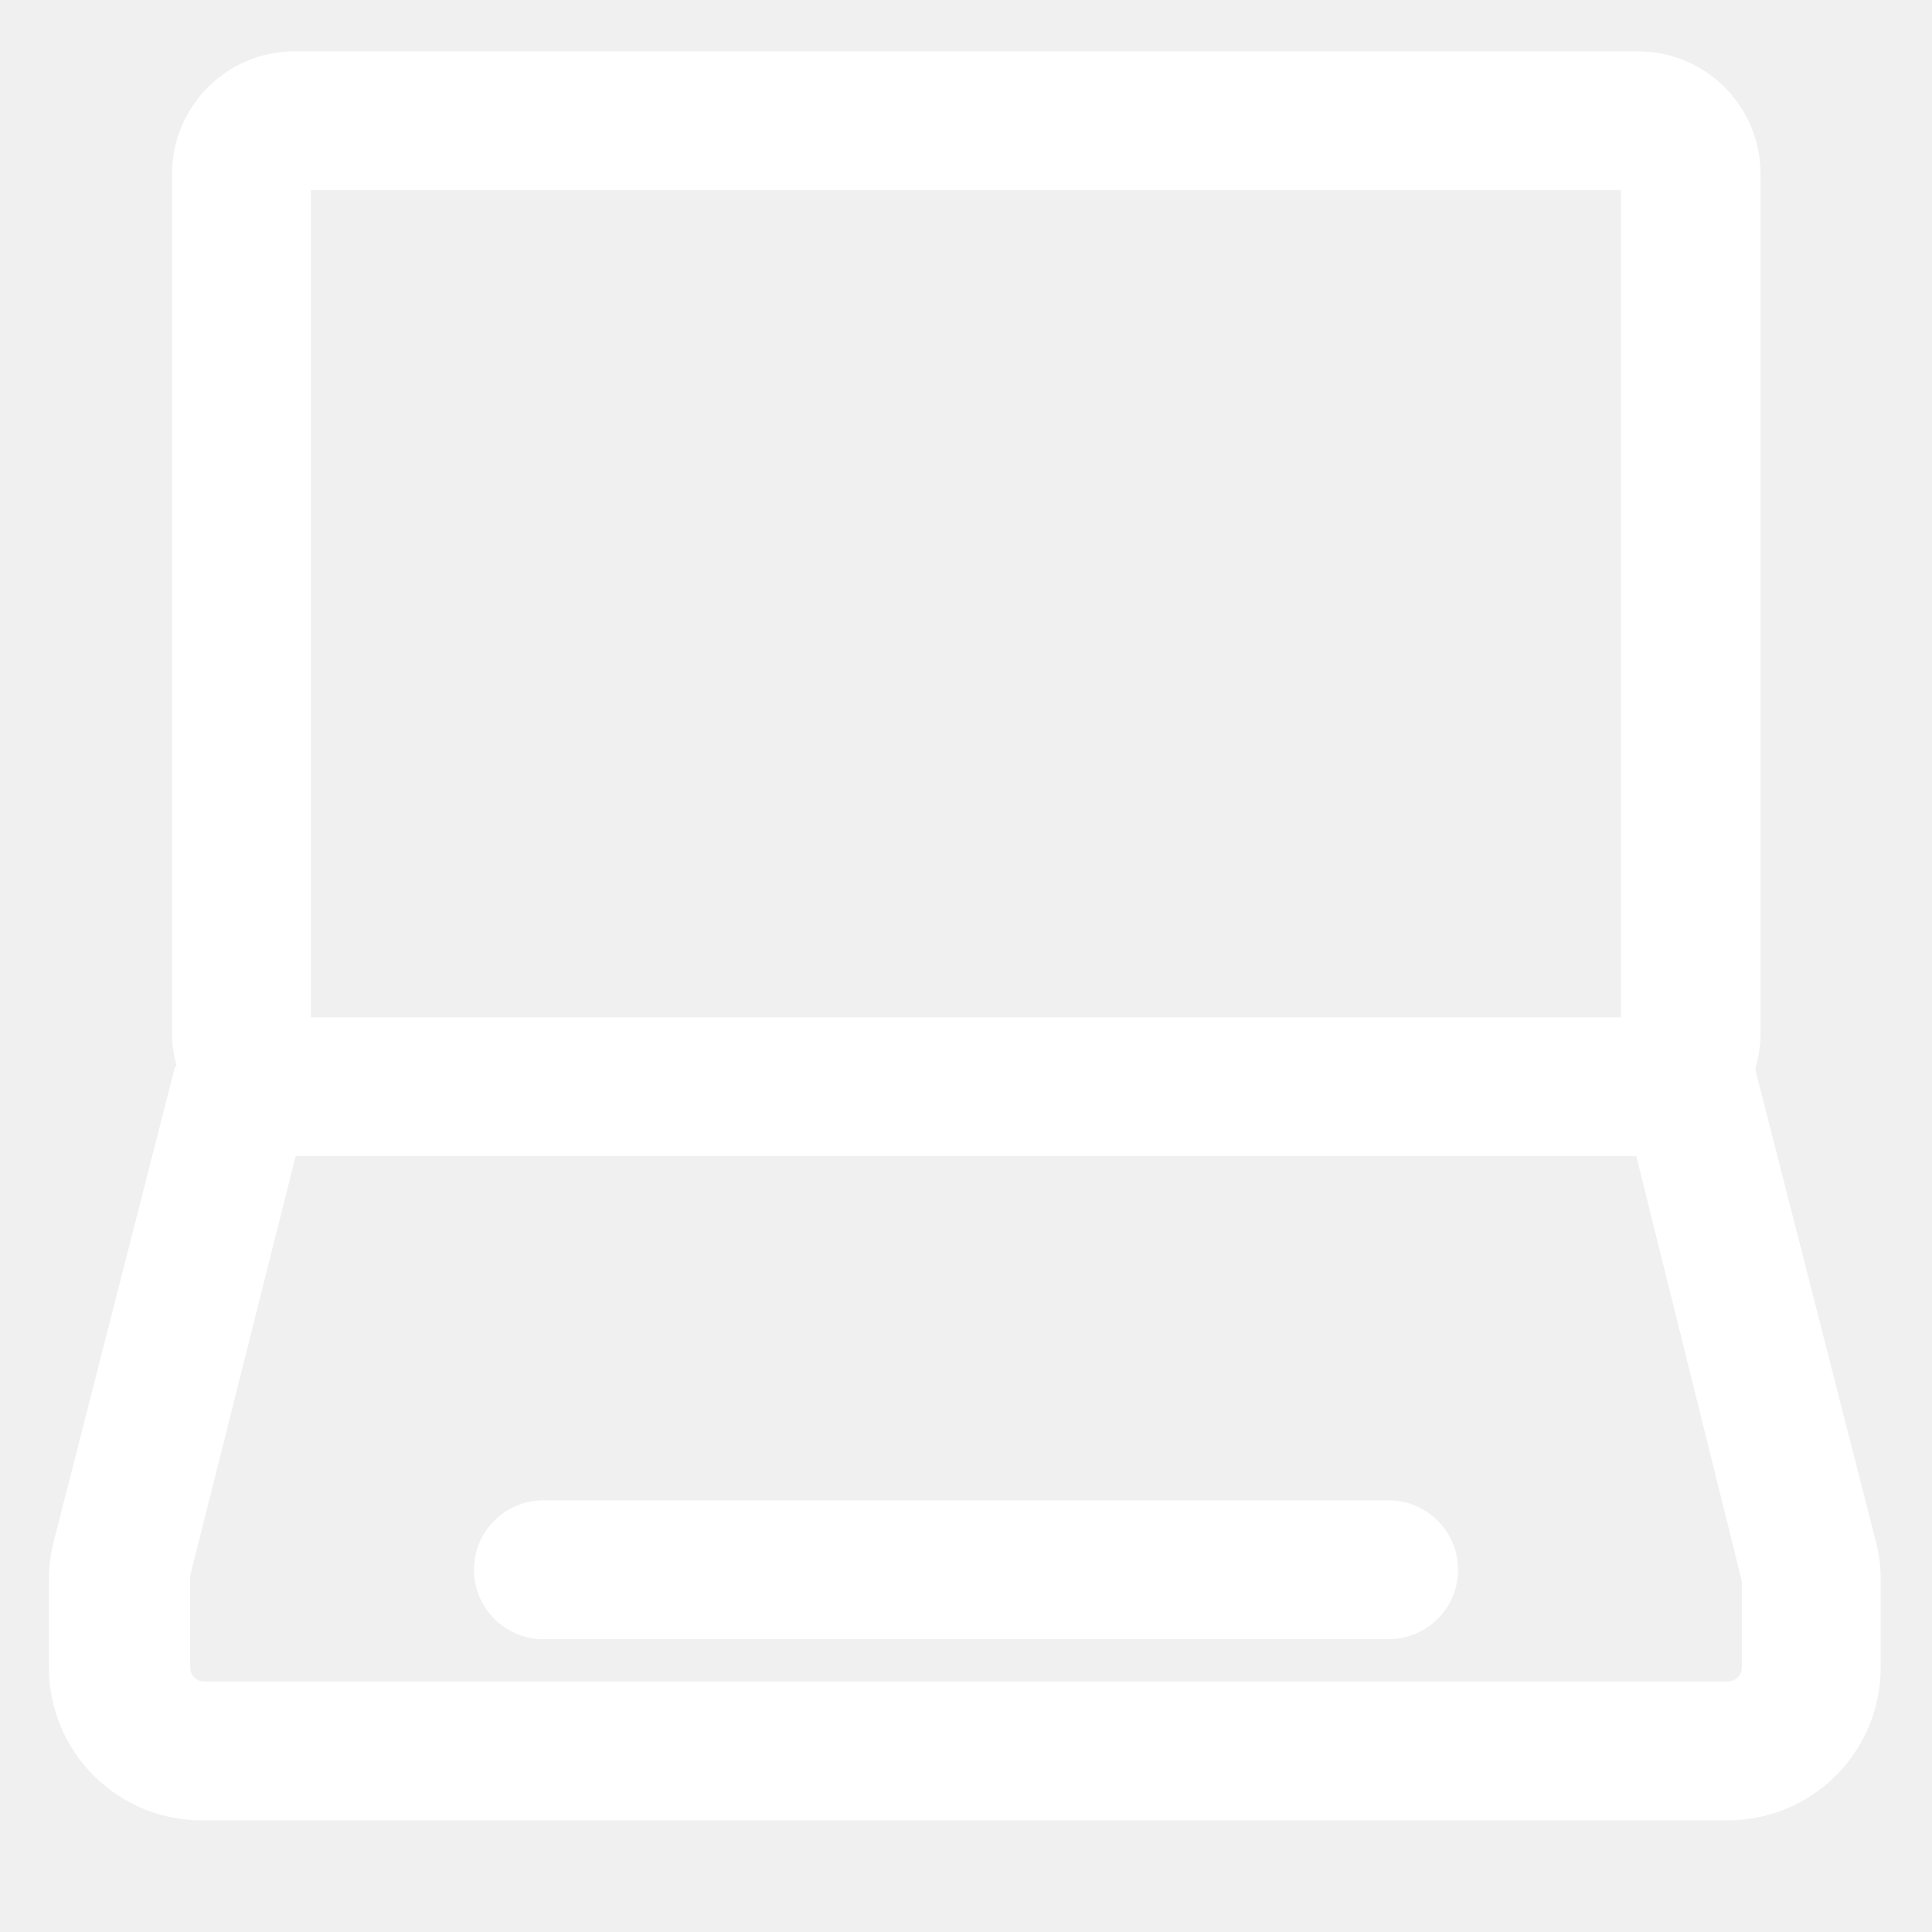
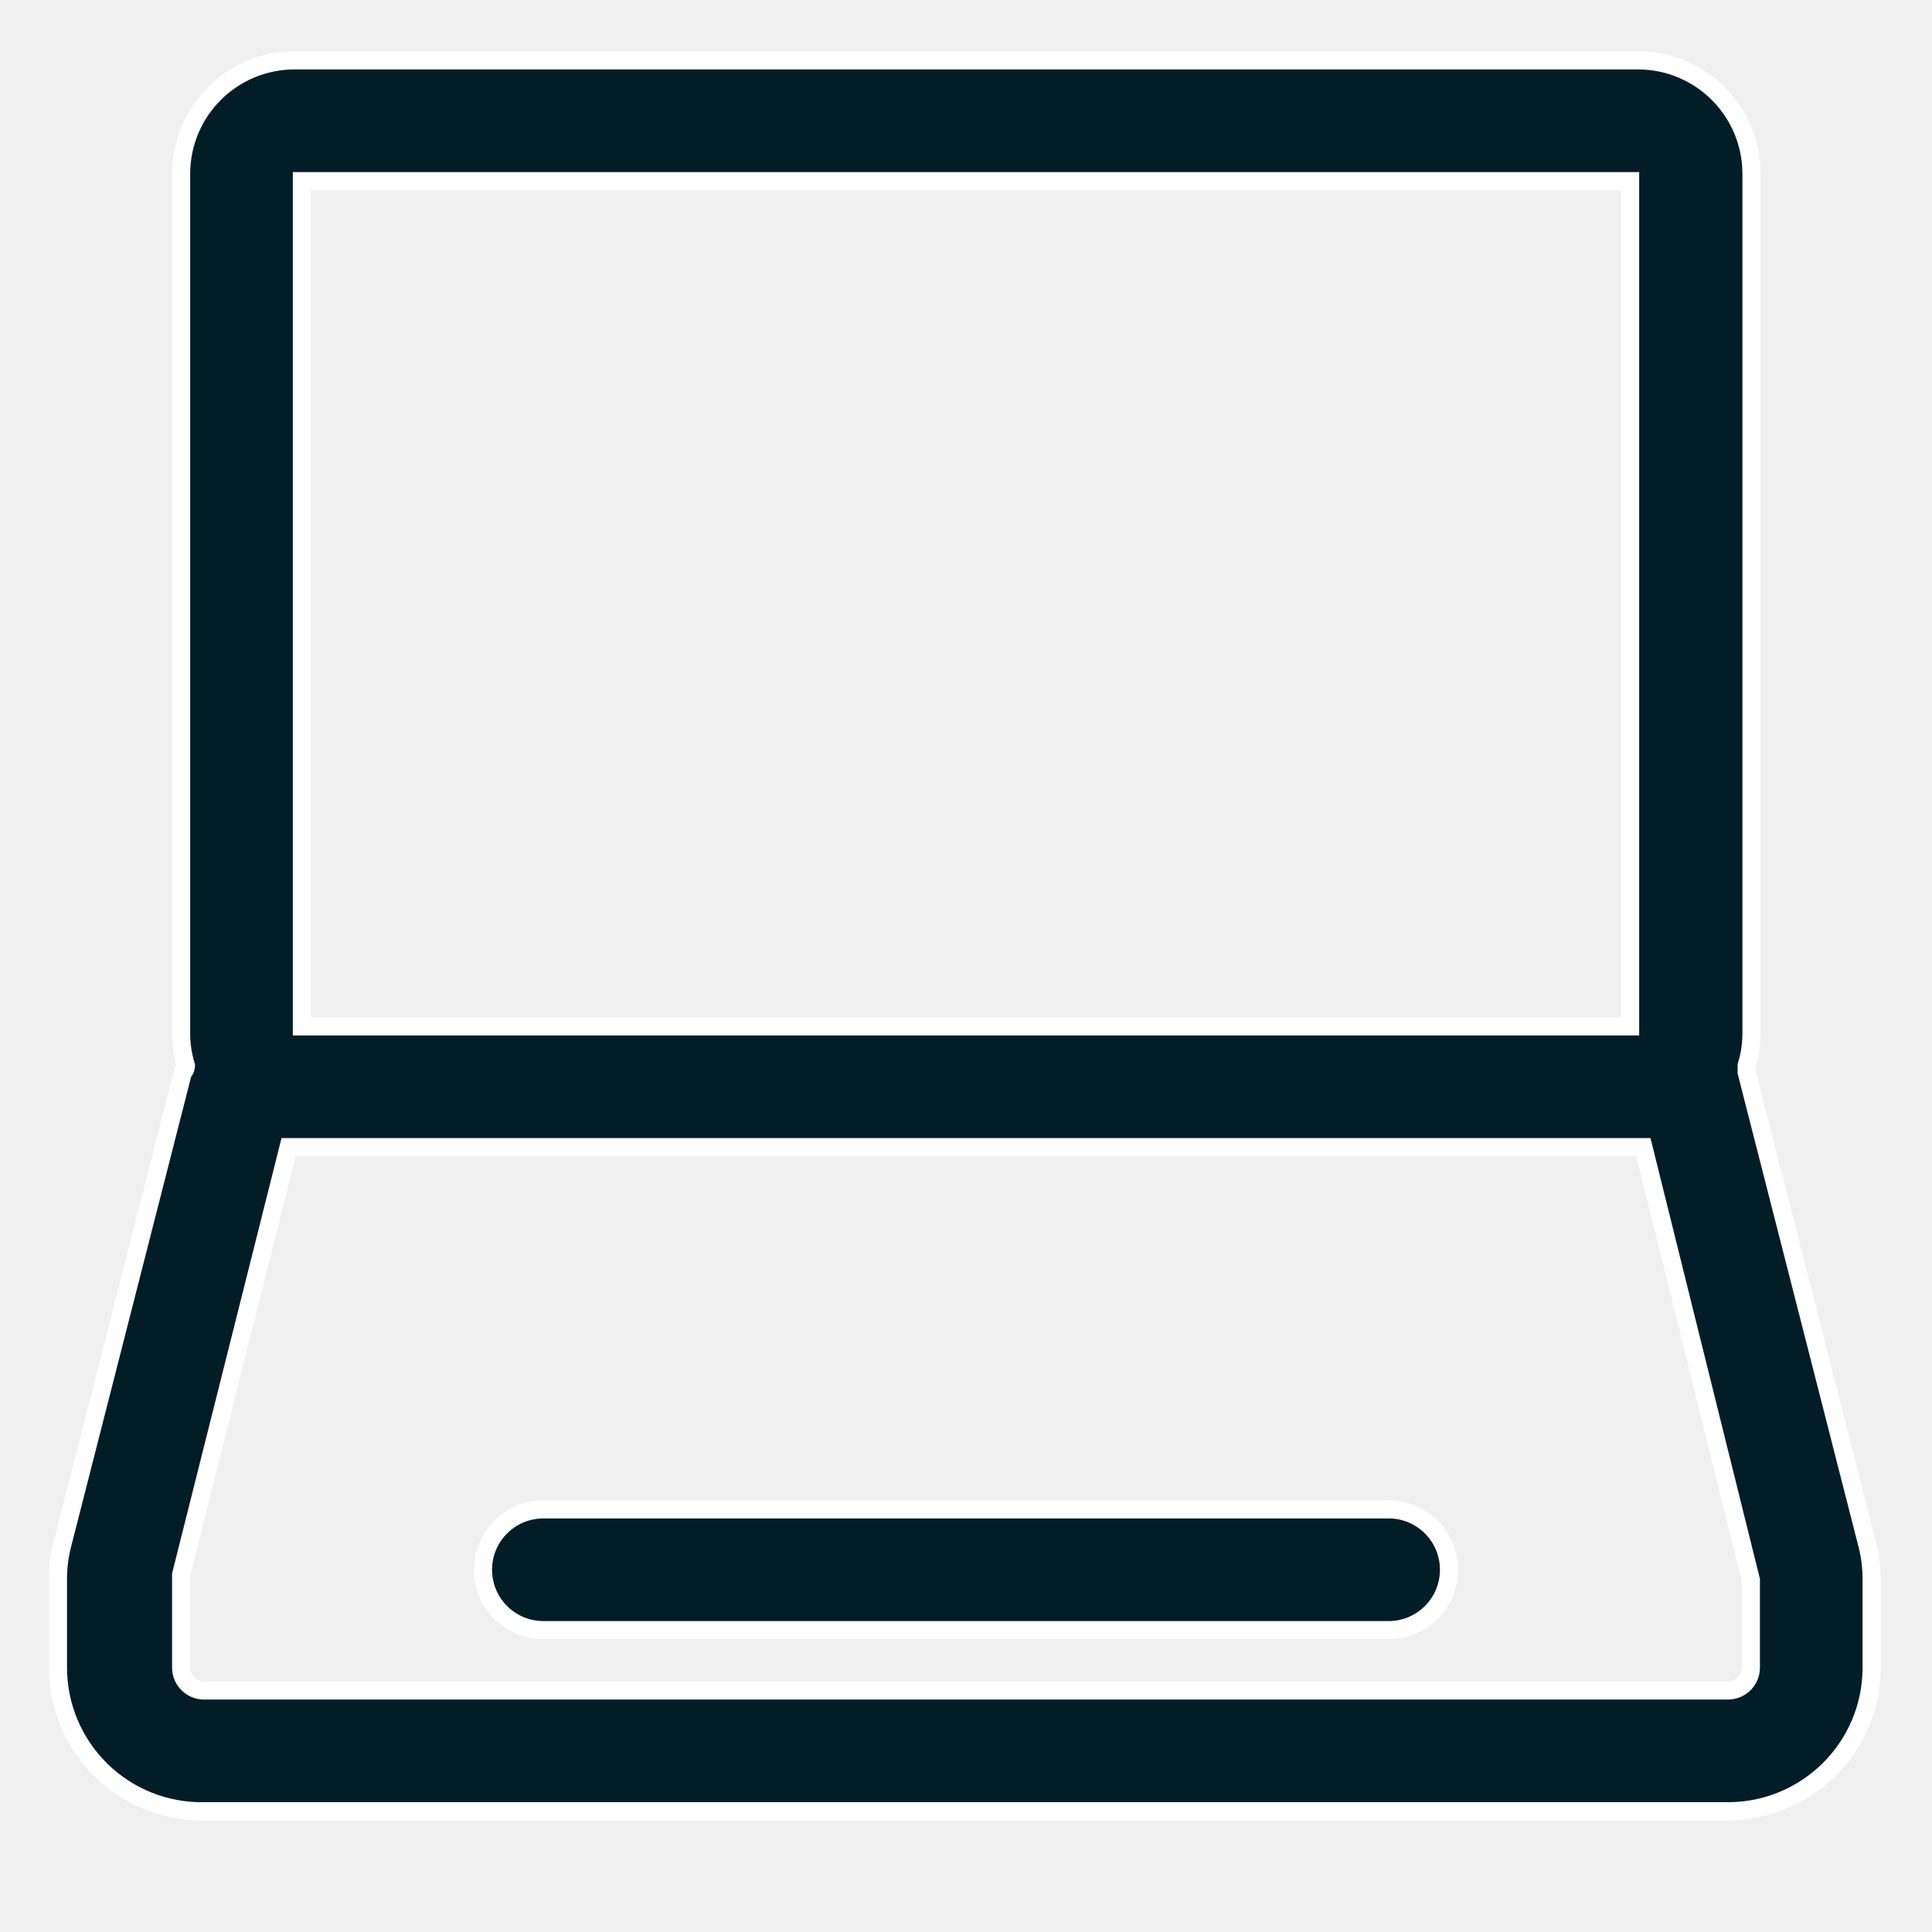
- <svg xmlns="http://www.w3.org/2000/svg" fill="#FFFFFF" stroke="#FFFFFF" stroke-width="0.3" width="800px" height="800px" viewBox="0 0 32 32">
+ <svg xmlns="http://www.w3.org/2000/svg" fill="#031d27" stroke="#FFFFFF" stroke-width="0.3" width="800px" height="800px" viewBox="0 0 32 32">
  <g data-name="Layer 17" id="Layer_17">
    <path d="M30.93,25.59l-2-7.83s0-.07,0-.11a1.82,1.82,0,0,0,.08-.52V2.88A1.88,1.88,0,0,0,27.13,1H4.88A1.88,1.88,0,0,0,3,2.88V17.13a1.82,1.82,0,0,0,.08.52s0,.07-.05.11l-2,7.83a2.3,2.3,0,0,0-.07.58v1.46A2.38,2.38,0,0,0,3.38,30H28.63A2.38,2.38,0,0,0,31,27.63V26.17A2.3,2.3,0,0,0,30.93,25.59ZM5,3H27V17H5ZM29,27.63a.38.38,0,0,1-.37.37H3.38A.38.38,0,0,1,3,27.63V26.08L4.78,19H27.22L29,26.17Z" />
    <path d="M23,25H9a1,1,0,0,0,0,2H23a1,1,0,0,0,0-2Z" />
  </g>
</svg>
